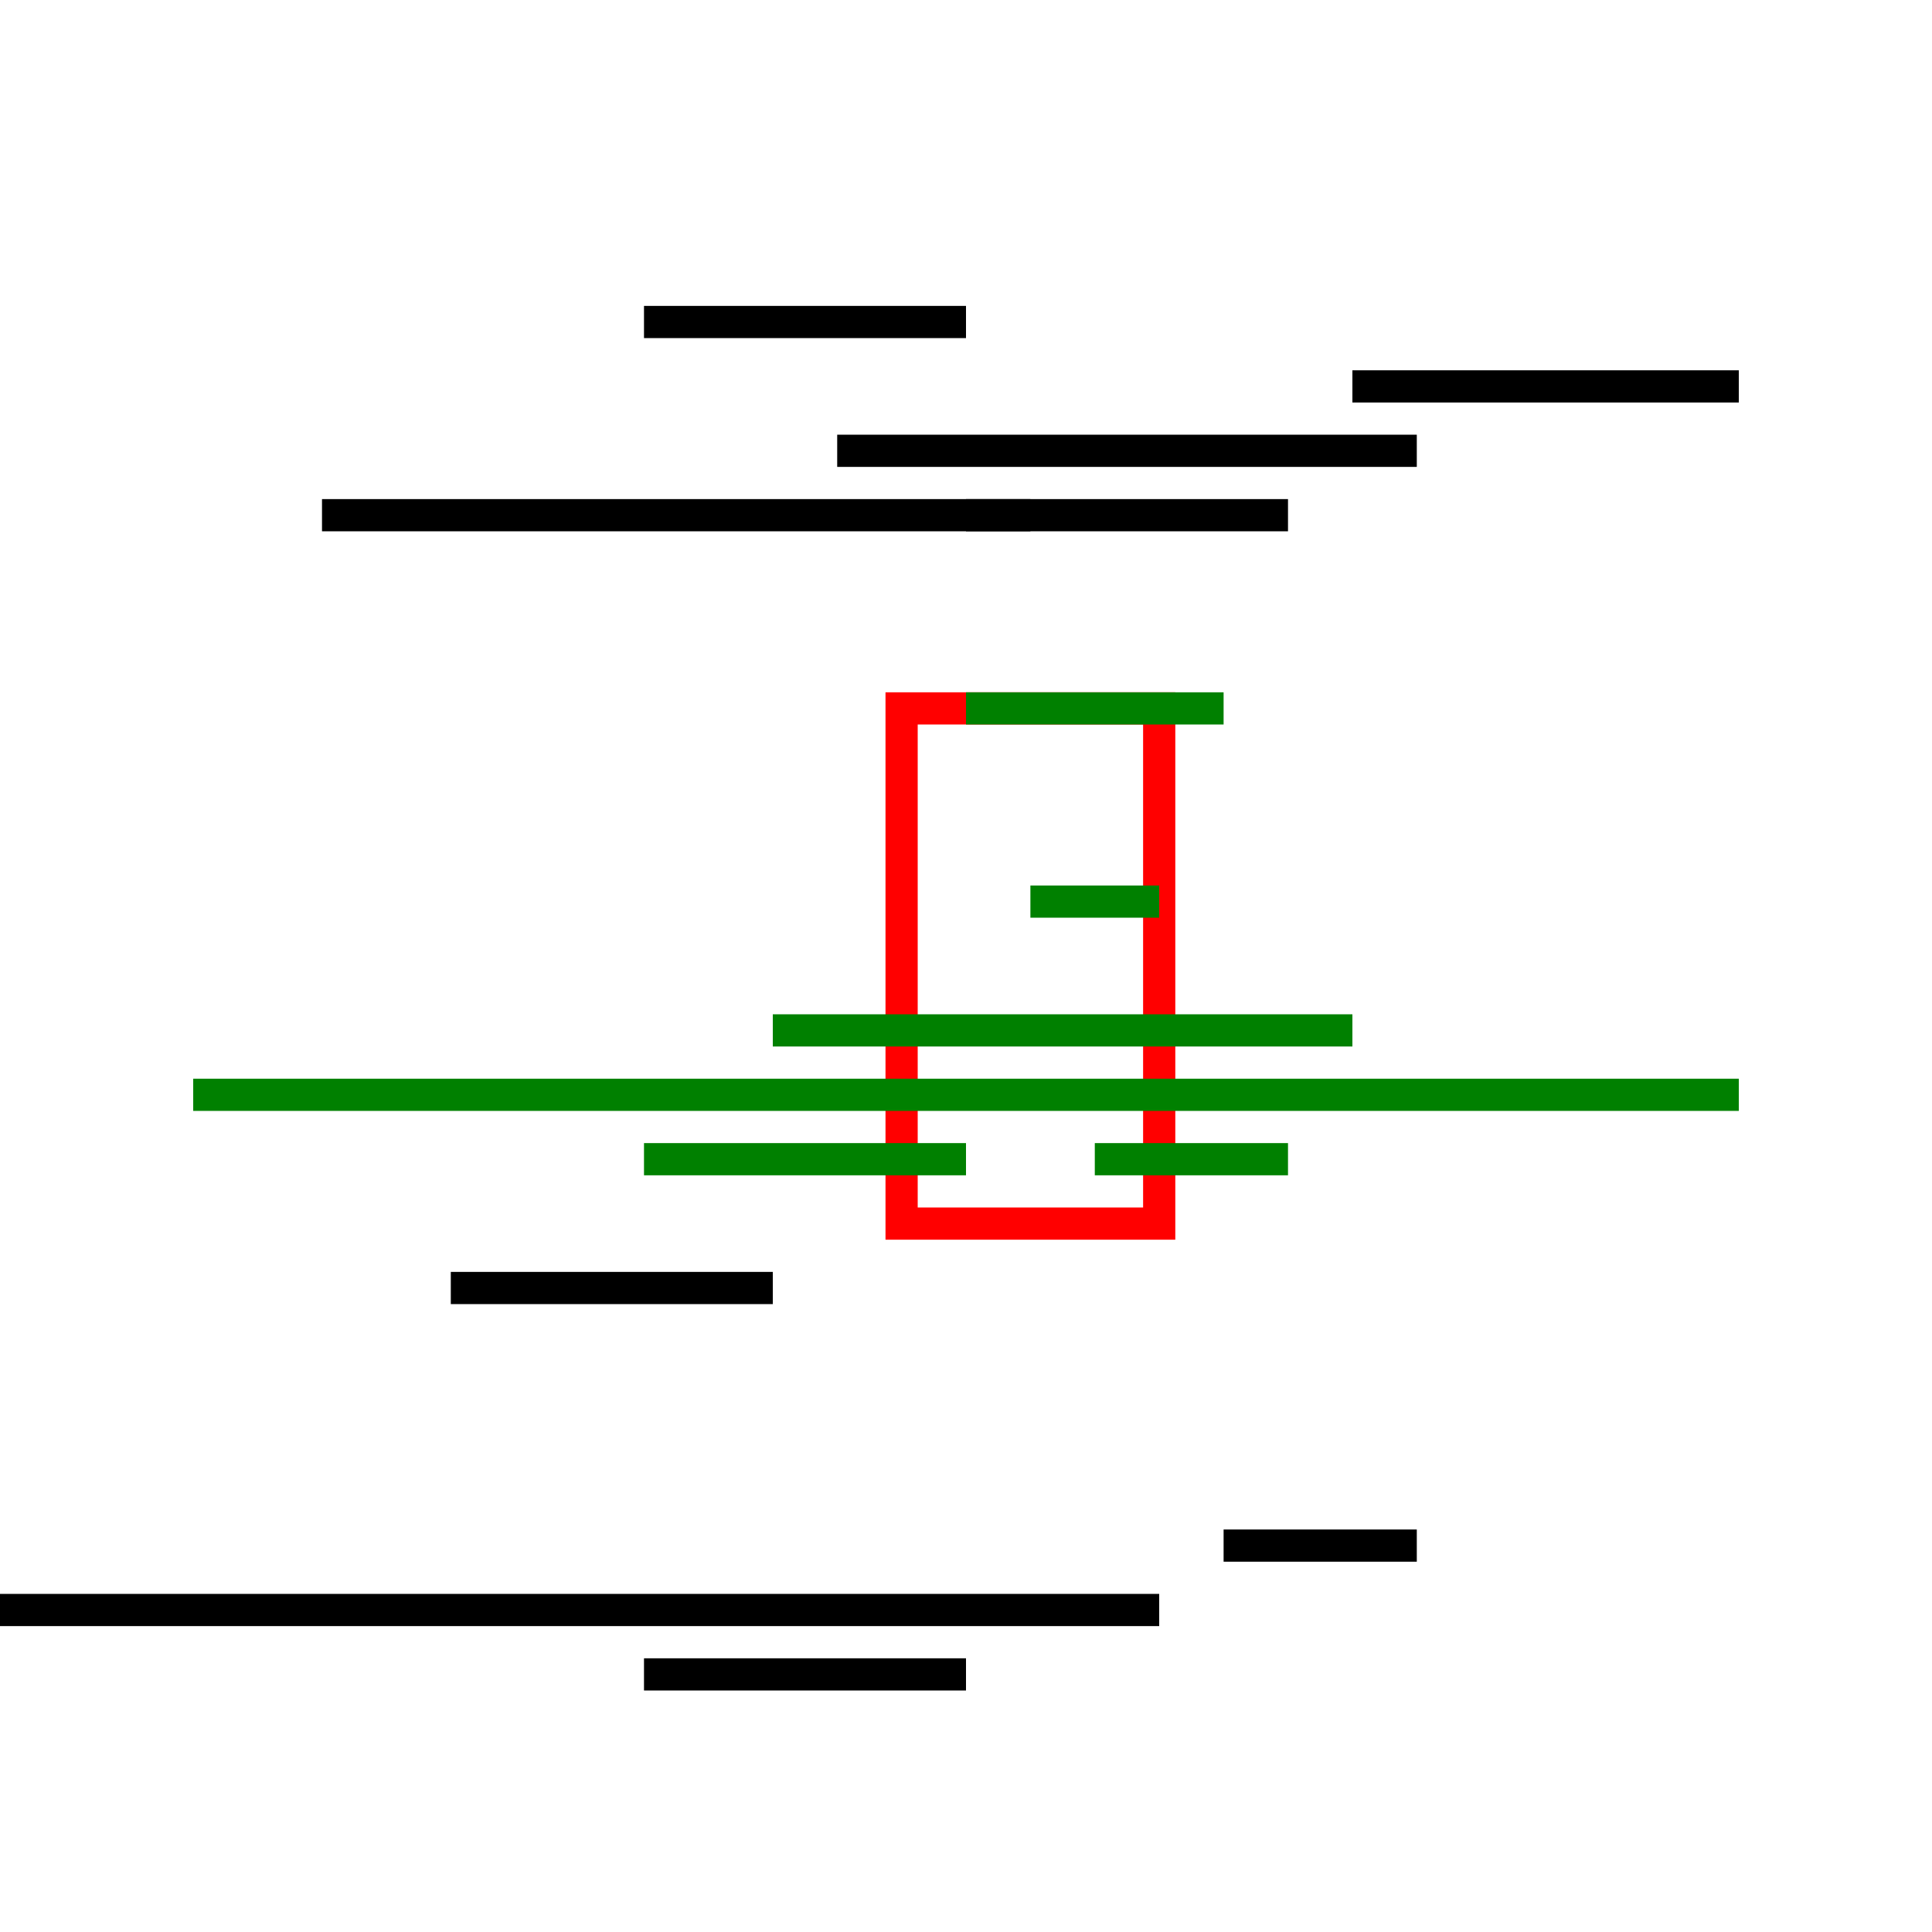
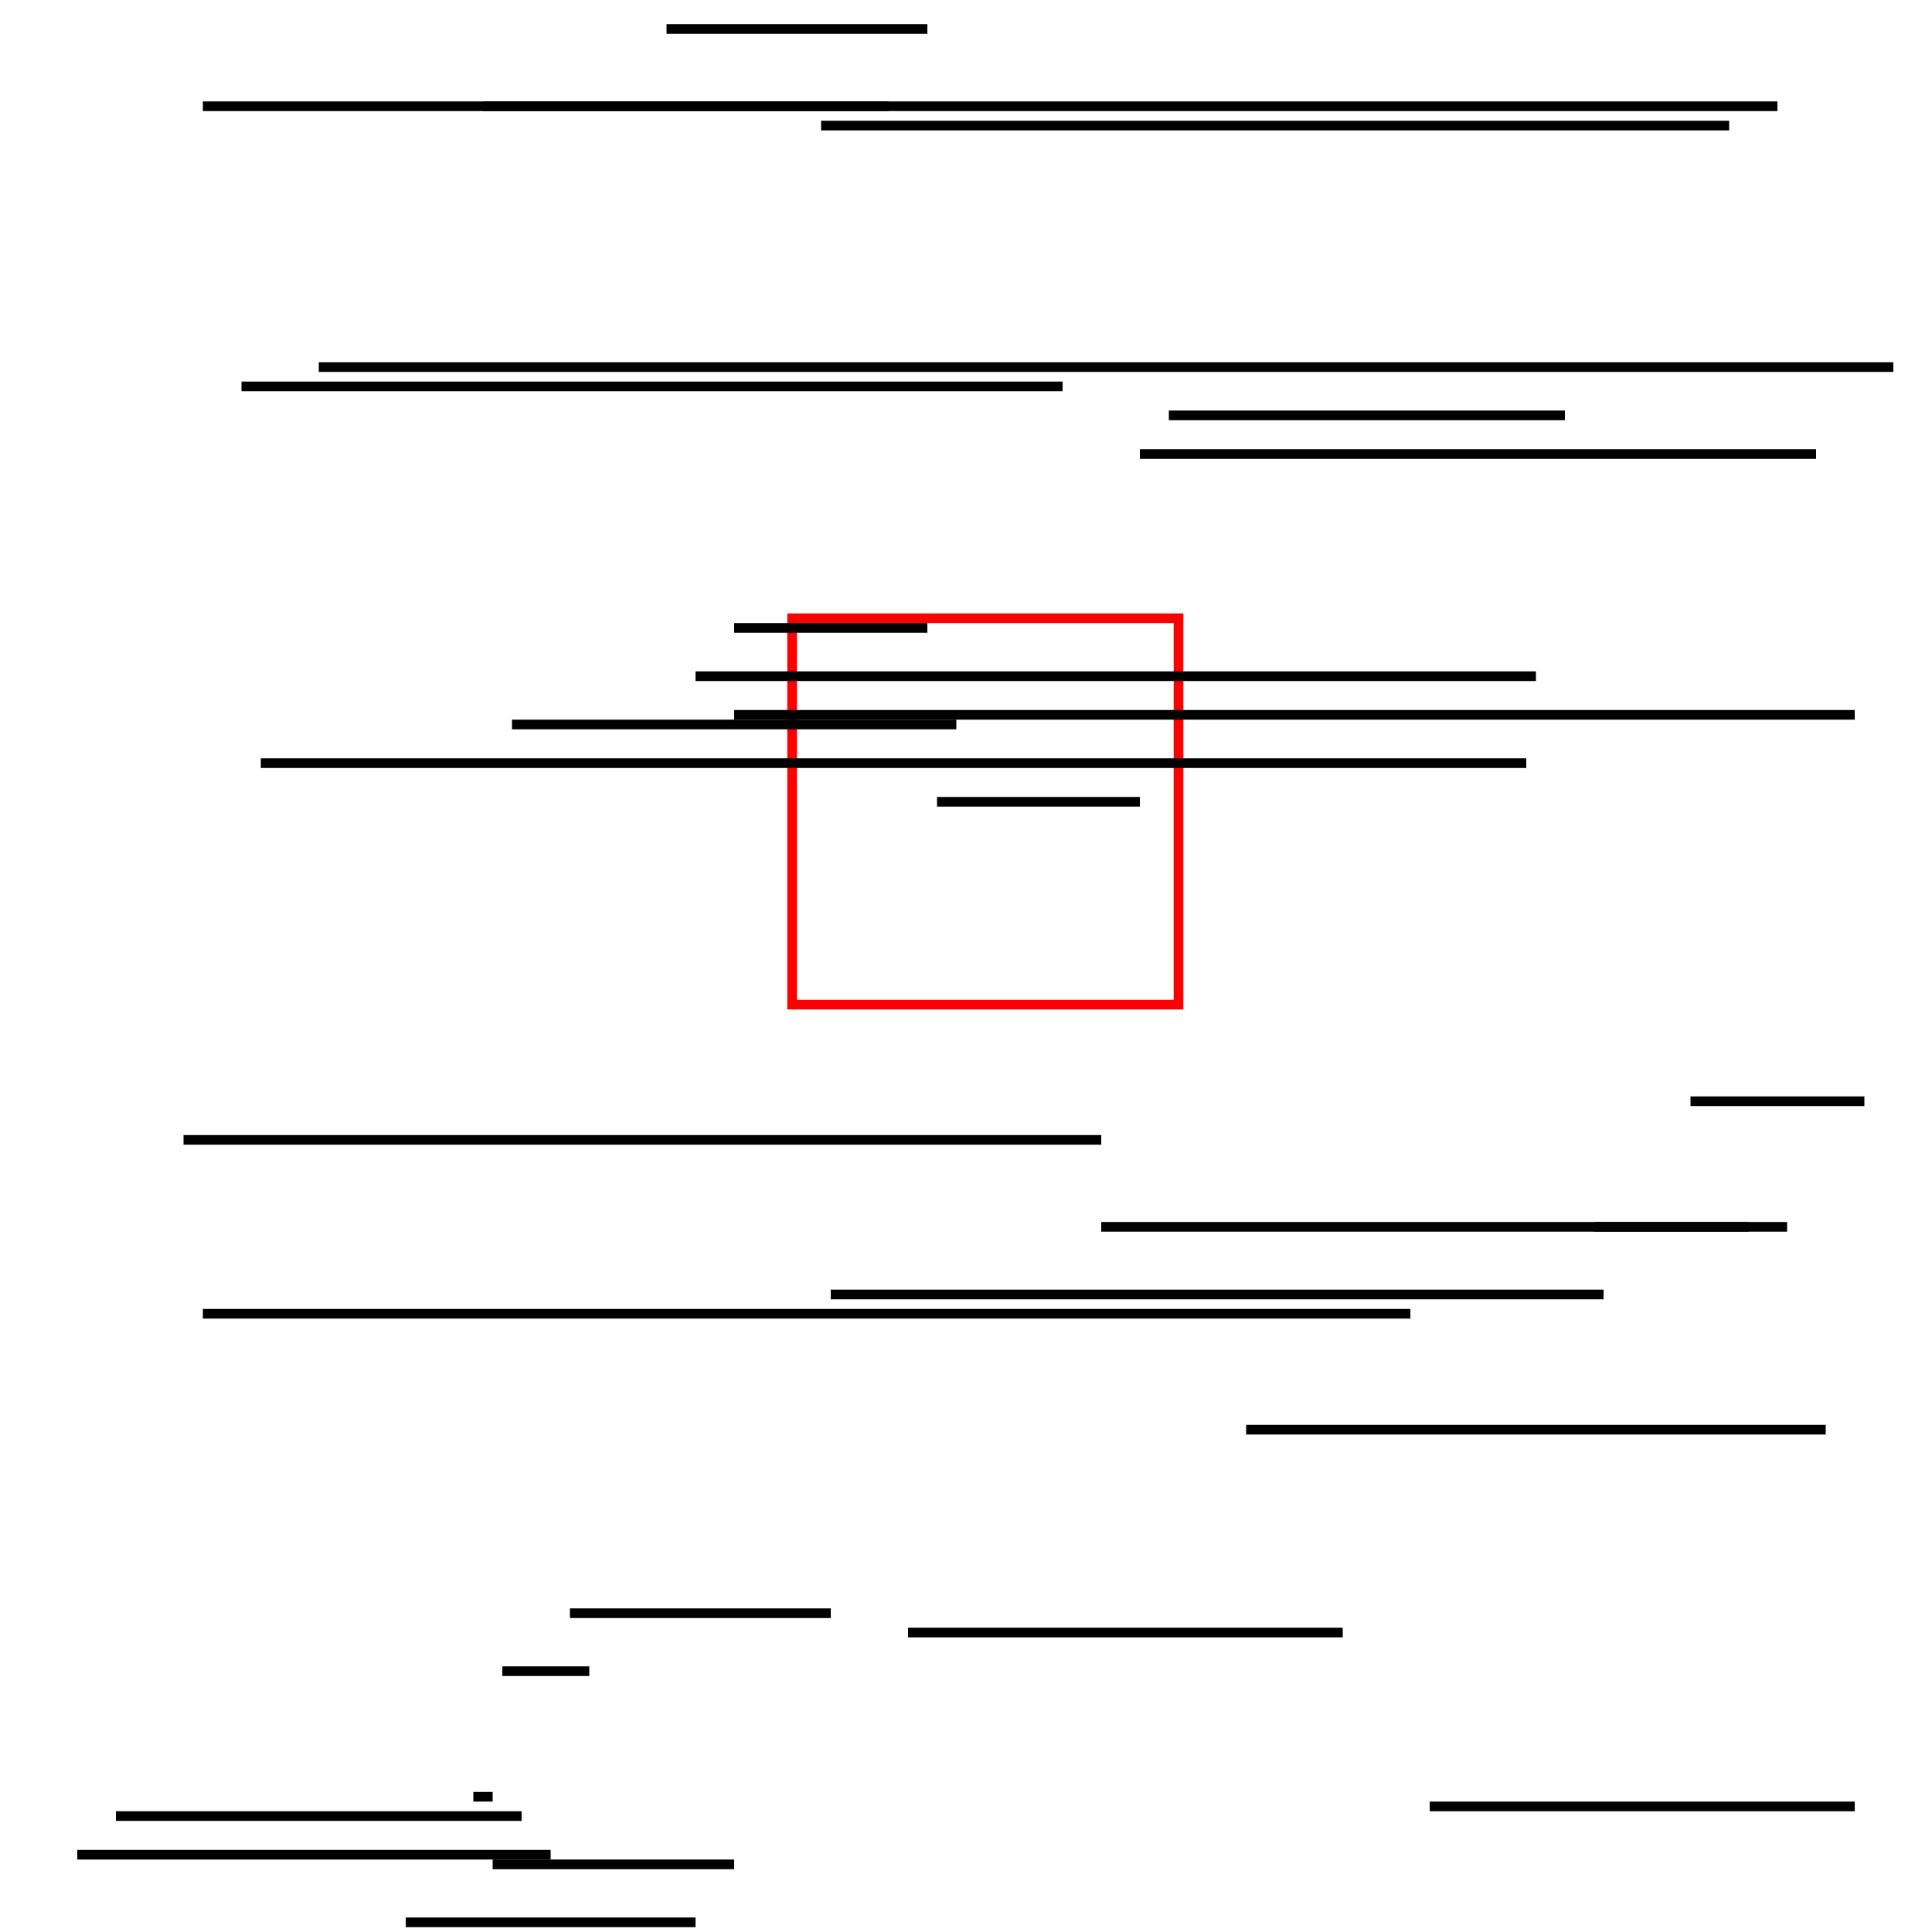
- <svg xmlns="http://www.w3.org/2000/svg" baseProfile="full" height="30" version="1.1" viewBox="-15.0,-15.0,30,30" width="30">
+ <svg xmlns="http://www.w3.org/2000/svg" baseProfile="full" height="200" version="1.1" viewBox="-100.0,-100.0,200,200" width="200">
  <defs />
  <g transform="scale(1,-1)">
-     <rect fill="none" height="8" stroke="red" stroke-width="0.5" width="4" x="-1" y="-4" />
-     <line stroke="green" stroke-width="0.5" x1="0" x2="4" y1="4" y2="4" />
-     <line stroke="black" stroke-width="0.5" x1="-8" x2="-3" y1="-5" y2="-5" />
-     <line stroke="black" stroke-width="0.5" x1="6" x2="12" y1="9" y2="9" />
-     <line stroke="green" stroke-width="0.5" x1="-3" x2="6" y1="-1" y2="-1" />
-     <line stroke="green" stroke-width="0.5" x1="1" x2="3" y1="1" y2="1" />
-     <line stroke="green" stroke-width="0.5" x1="2" x2="5" y1="-3" y2="-3" />
-     <line stroke="black" stroke-width="0.5" x1="-10" x2="5" y1="7" y2="7" />
-     <line stroke="black" stroke-width="0.5" x1="4" x2="7" y1="-9" y2="-9" />
-     <line stroke="black" stroke-width="0.5" x1="-2" x2="7" y1="8" y2="8" />
-     <line stroke="green" stroke-width="0.5" x1="-12" x2="12" y1="-2" y2="-2" />
-     <line stroke="green" stroke-width="0.5" x1="-5" x2="0" y1="-3" y2="-3" />
-     <line stroke="black" stroke-width="0.5" x1="-15" x2="3" y1="-10" y2="-10" />
-     <line stroke="black" stroke-width="0.5" x1="-5" x2="0" y1="-11" y2="-11" />
-     <line stroke="black" stroke-width="0.5" x1="-5" x2="0" y1="10" y2="10" />
-     <line stroke="black" stroke-width="0.5" x1="0" x2="1" y1="7" y2="7" />
+     <rect fill="none" height="40" stroke="red" width="40" x="-18" y="-4" />
+     <line stroke="black" x1="93" x2="75" y1="-14" y2="-14" />
+     <line stroke="black" x1="-47" x2="-1" y1="25" y2="25" />
+     <line stroke="black" x1="-39" x2="-48" y1="-73" y2="-73" />
+     <line stroke="black" x1="-24" x2="92" y1="26" y2="26" />
+     <line stroke="black" x1="-73" x2="58" y1="21" y2="21" />
+     <line stroke="black" x1="14" x2="-81" y1="-18" y2="-18" />
+     <line stroke="black" x1="59" x2="-28" y1="30" y2="30" />
+     <line stroke="black" x1="-75" x2="10" y1="60" y2="60" />
+     <line stroke="black" x1="-15" x2="79" y1="87" y2="87" />
+     <line stroke="black" x1="89" x2="29" y1="-48" y2="-48" />
+     <line stroke="black" x1="-14" x2="-41" y1="-67" y2="-67" />
+     <line stroke="black" x1="85" x2="14" y1="-27" y2="-27" />
+     <line stroke="black" x1="39" x2="-6" y1="-69" y2="-69" />
+     <line stroke="black" x1="-51" x2="-49" y1="-86" y2="-86" />
+     <line stroke="black" x1="88" x2="18" y1="53" y2="53" />
+     <line stroke="black" x1="46" x2="-79" y1="-36" y2="-36" />
+     <line stroke="black" x1="48" x2="92" y1="-87" y2="-87" />
+     <line stroke="black" x1="-28" x2="-58" y1="-99" y2="-99" />
+     <line stroke="black" x1="-43" x2="-92" y1="-92" y2="-92" />
+     <line stroke="black" x1="-24" x2="-49" y1="-93" y2="-93" />
+     <line stroke="black" x1="84" x2="-79" y1="89" y2="89" />
+     <line stroke="black" x1="96" x2="-67" y1="62" y2="62" />
+     <line stroke="black" x1="-24" x2="-4" y1="35" y2="35" />
+     <line stroke="black" x1="18" x2="-3" y1="17" y2="17" />
+     <line stroke="black" x1="-8" x2="-50" y1="89" y2="89" />
+     <line stroke="black" x1="-88" x2="-46" y1="-88" y2="-88" />
+     <line stroke="black" x1="81" x2="65" y1="-27" y2="-27" />
+     <line stroke="black" x1="-14" x2="66" y1="-34" y2="-34" />
+     <line stroke="black" x1="21" x2="62" y1="57" y2="57" />
+     <line stroke="black" x1="-4" x2="-31" y1="97" y2="97" />
  </g>
</svg>
